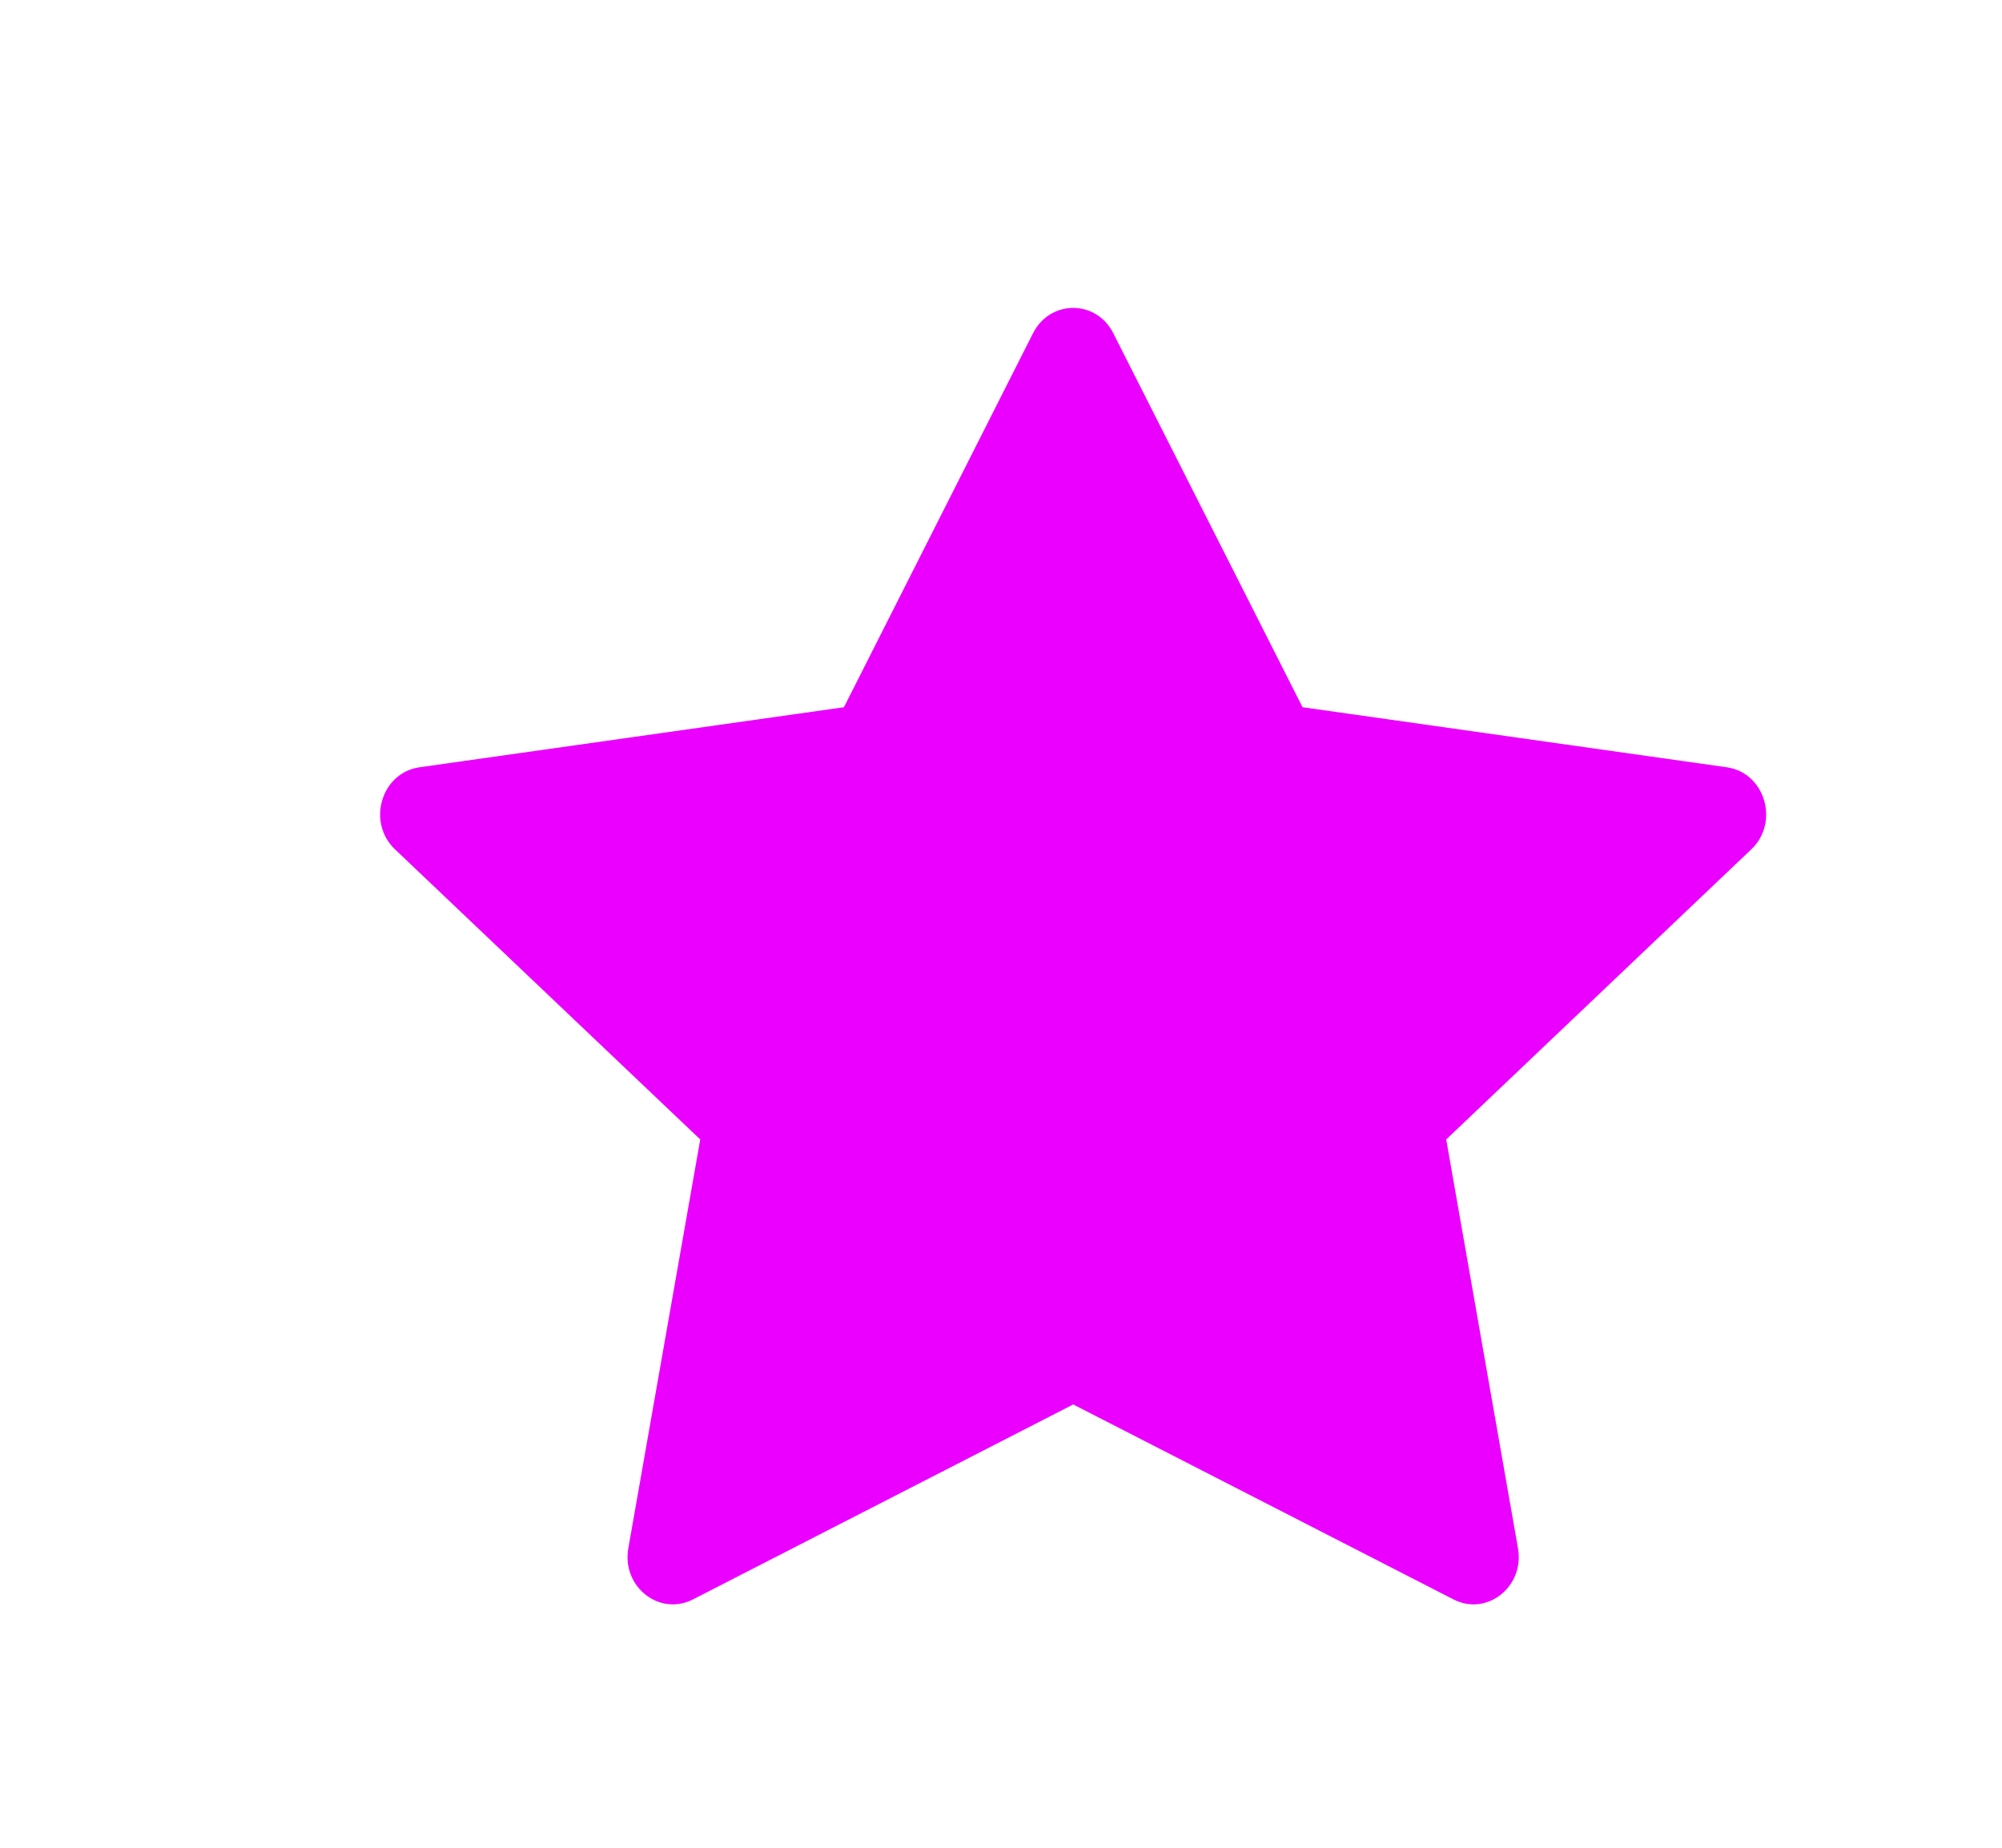
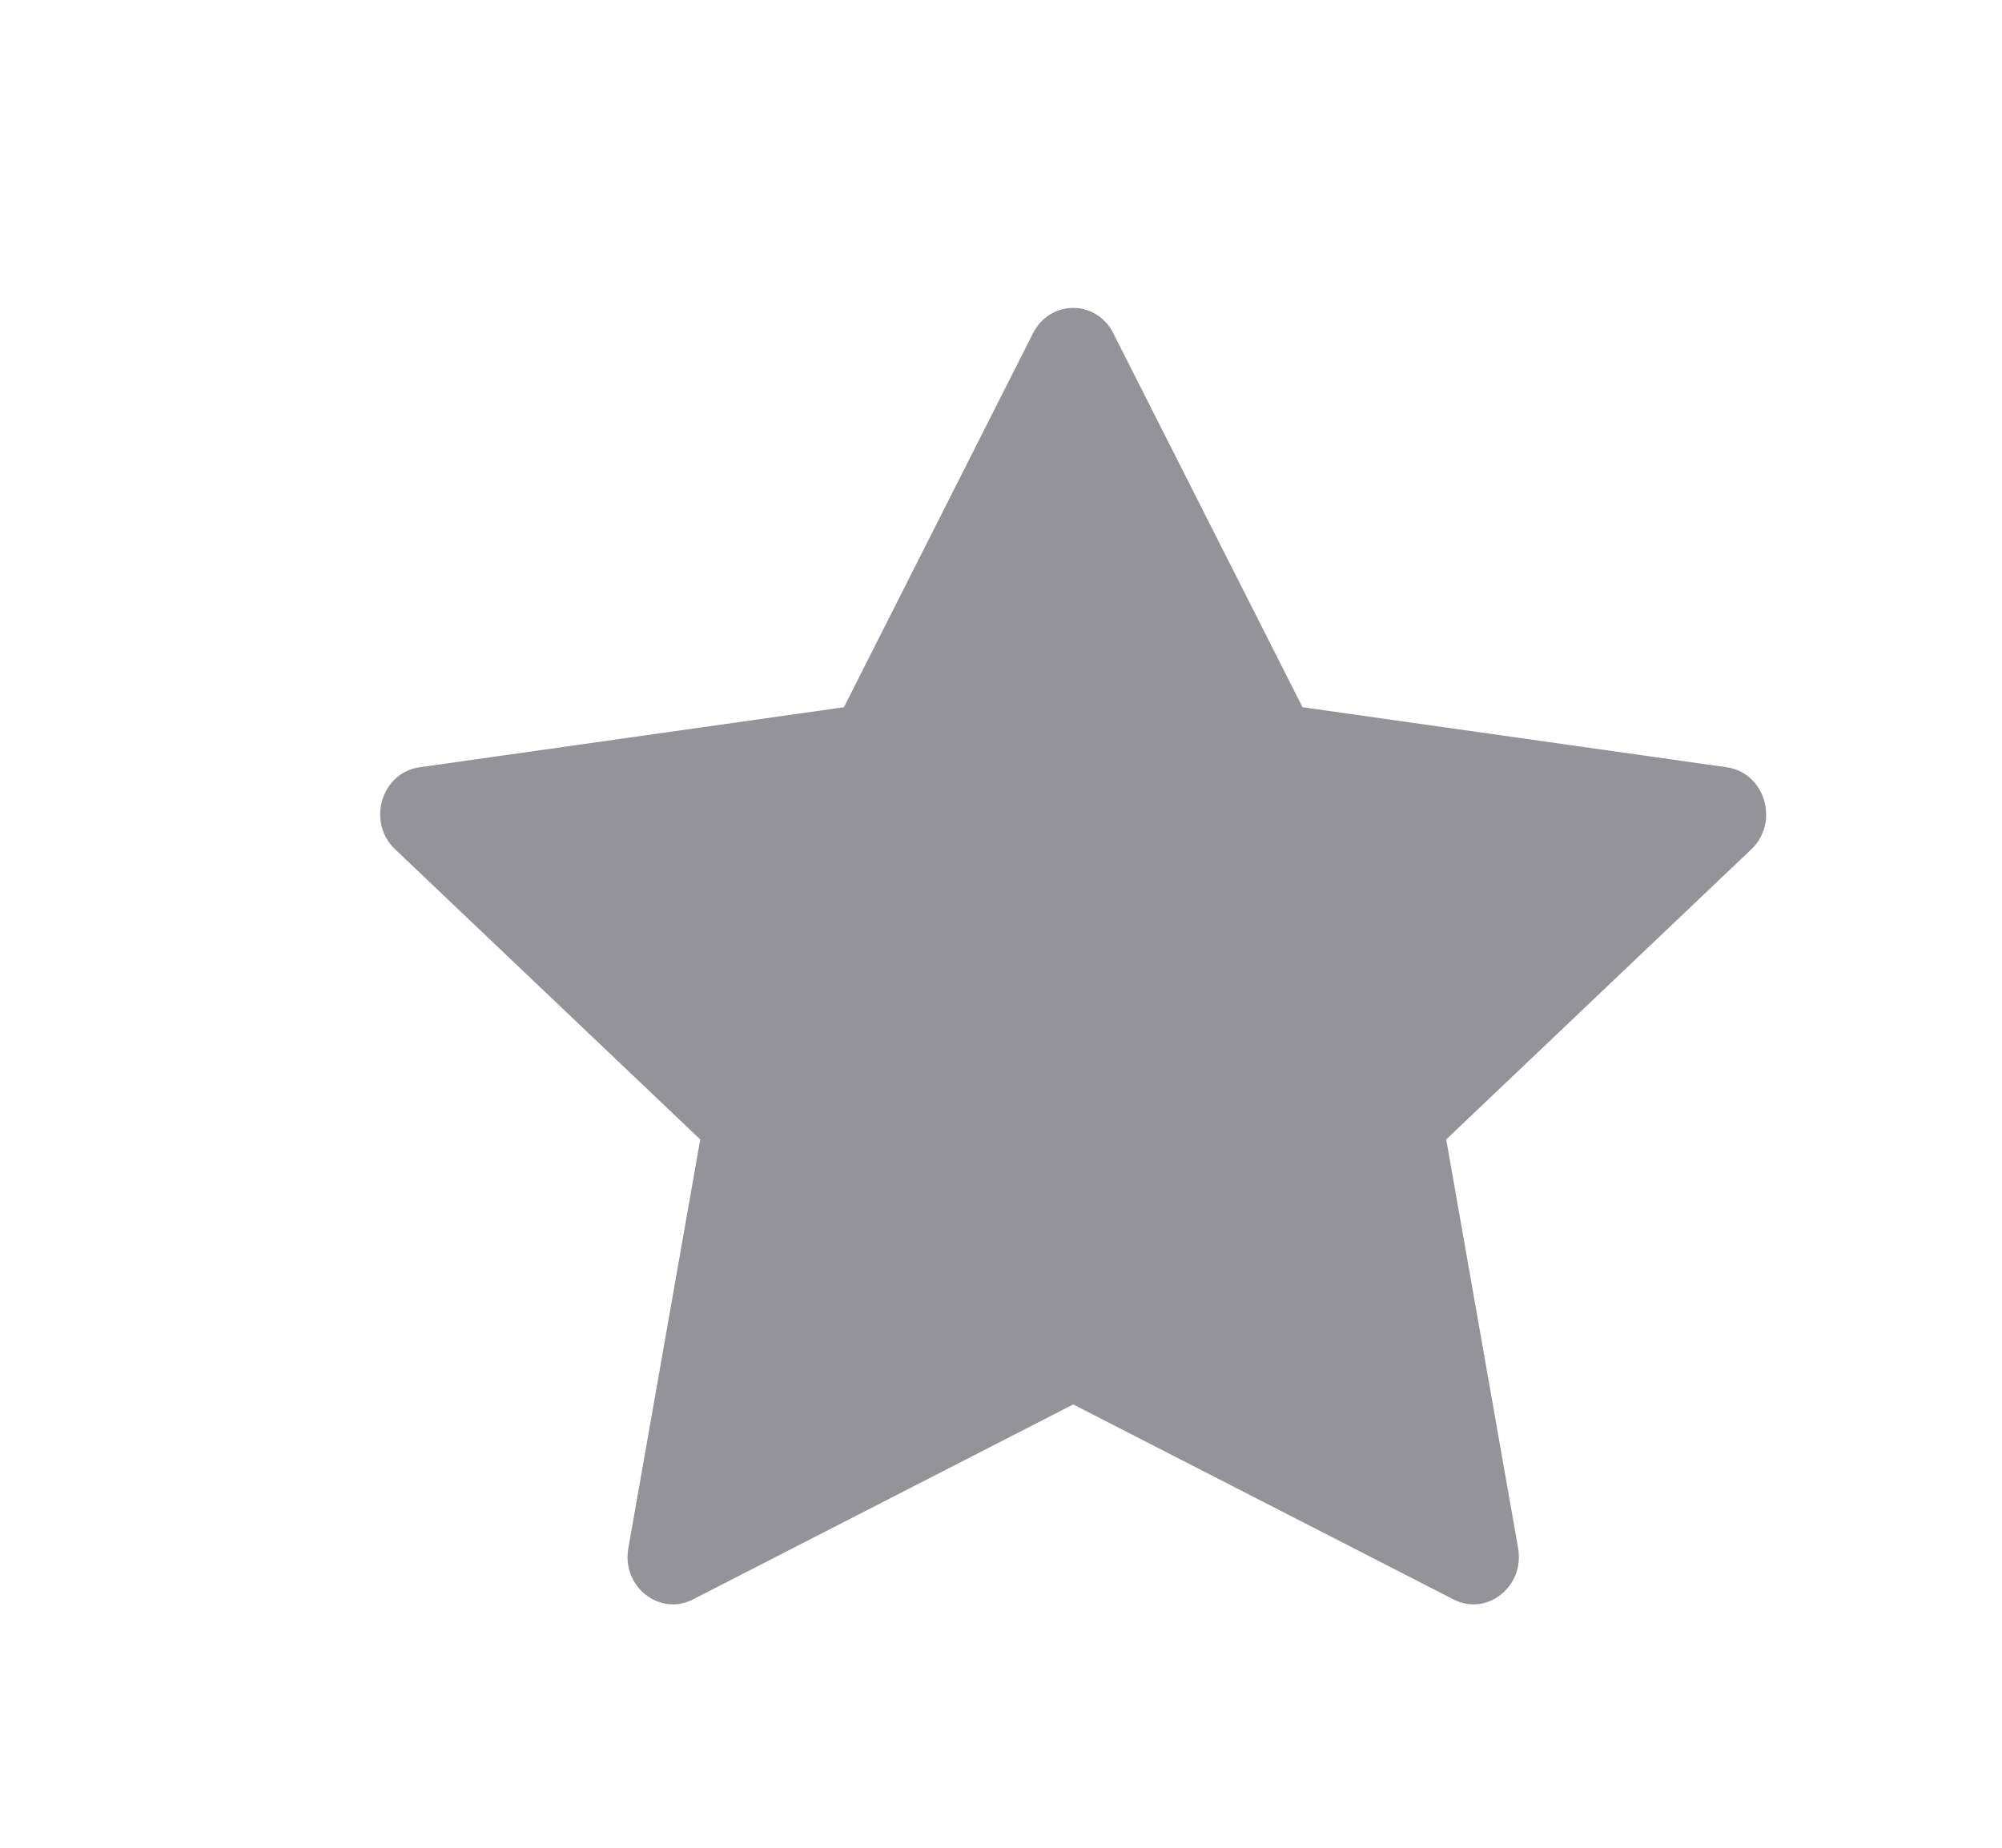
<svg xmlns="http://www.w3.org/2000/svg" width="13" height="12" viewBox="0 0 13 12" fill="none">
-   <path d="M4.5 10.387C4.282 10.499 4.036 10.304 4.08 10.055L4.547 7.4L2.565 5.516C2.38 5.34 2.476 5.018 2.724 4.983L5.48 4.593L6.708 2.164C6.819 1.945 7.119 1.945 7.229 2.164L8.458 4.593L11.213 4.983C11.461 5.018 11.557 5.34 11.372 5.516L9.391 7.4L9.857 10.055C9.901 10.304 9.655 10.499 9.438 10.387L6.969 9.121L4.5 10.387Z" fill="#EB00FF" />
+   <path d="M4.5 10.387C4.283 10.499 4.036 10.304 4.08 10.055L4.547 7.4L2.566 5.516C2.38 5.34 2.476 5.018 2.724 4.983L5.48 4.593L6.708 2.164C6.819 1.945 7.119 1.945 7.229 2.164L8.458 4.593L11.213 4.983C11.461 5.018 11.557 5.34 11.372 5.516L9.391 7.4L9.858 10.055C9.901 10.304 9.655 10.499 9.438 10.387L6.969 9.121L4.5 10.387Z" fill="#949399" />
</svg>
